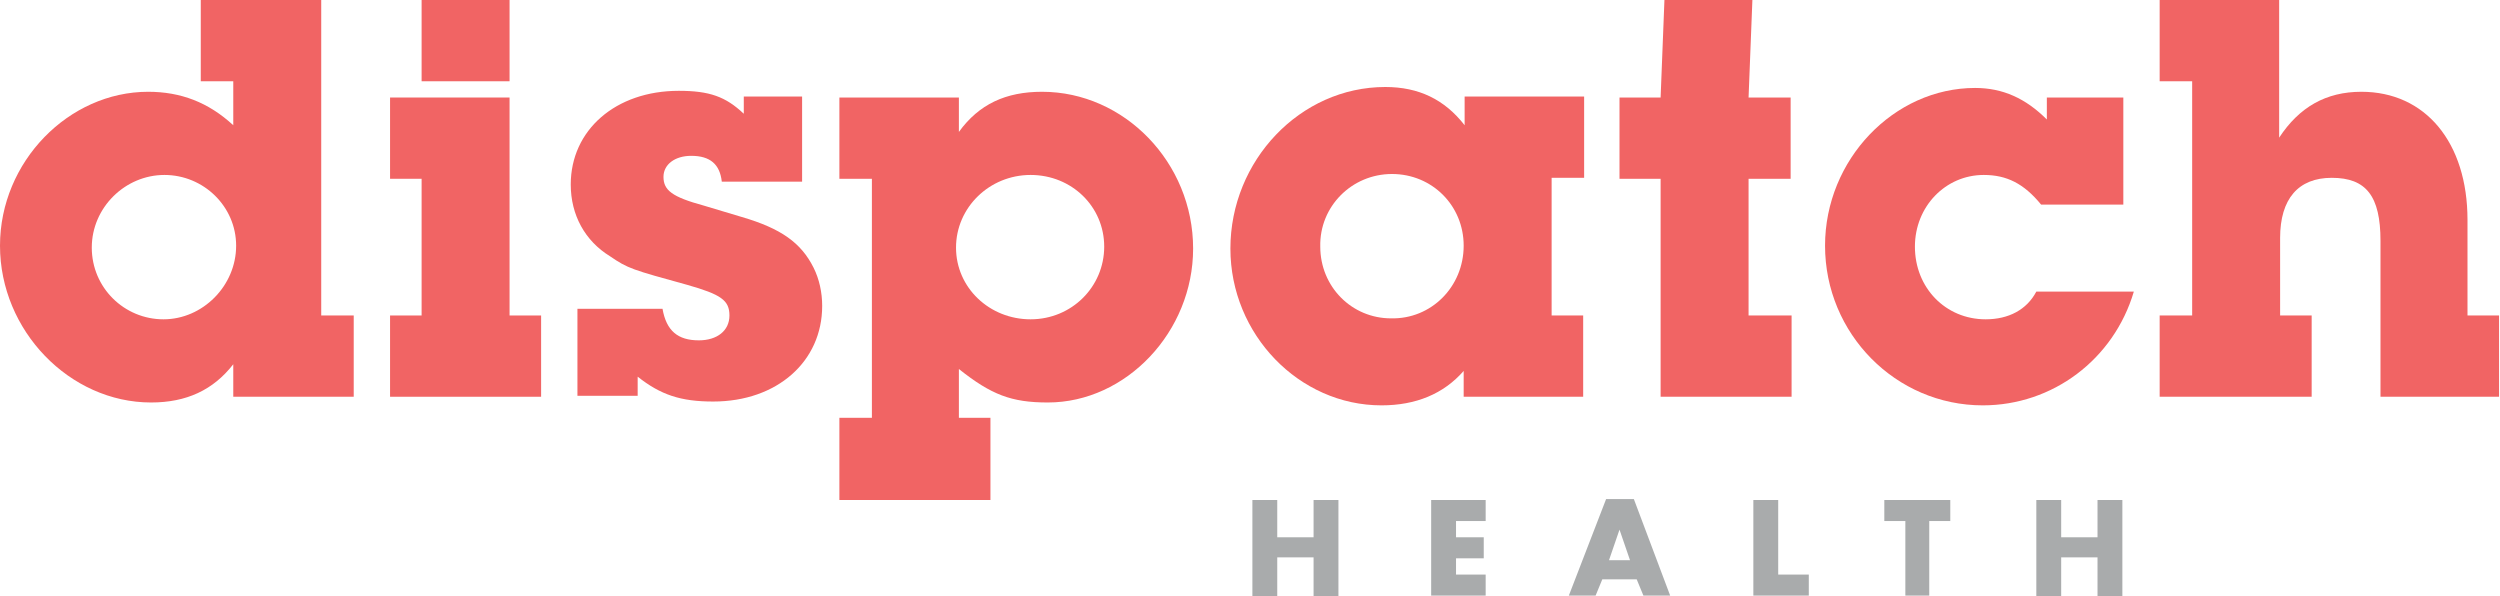
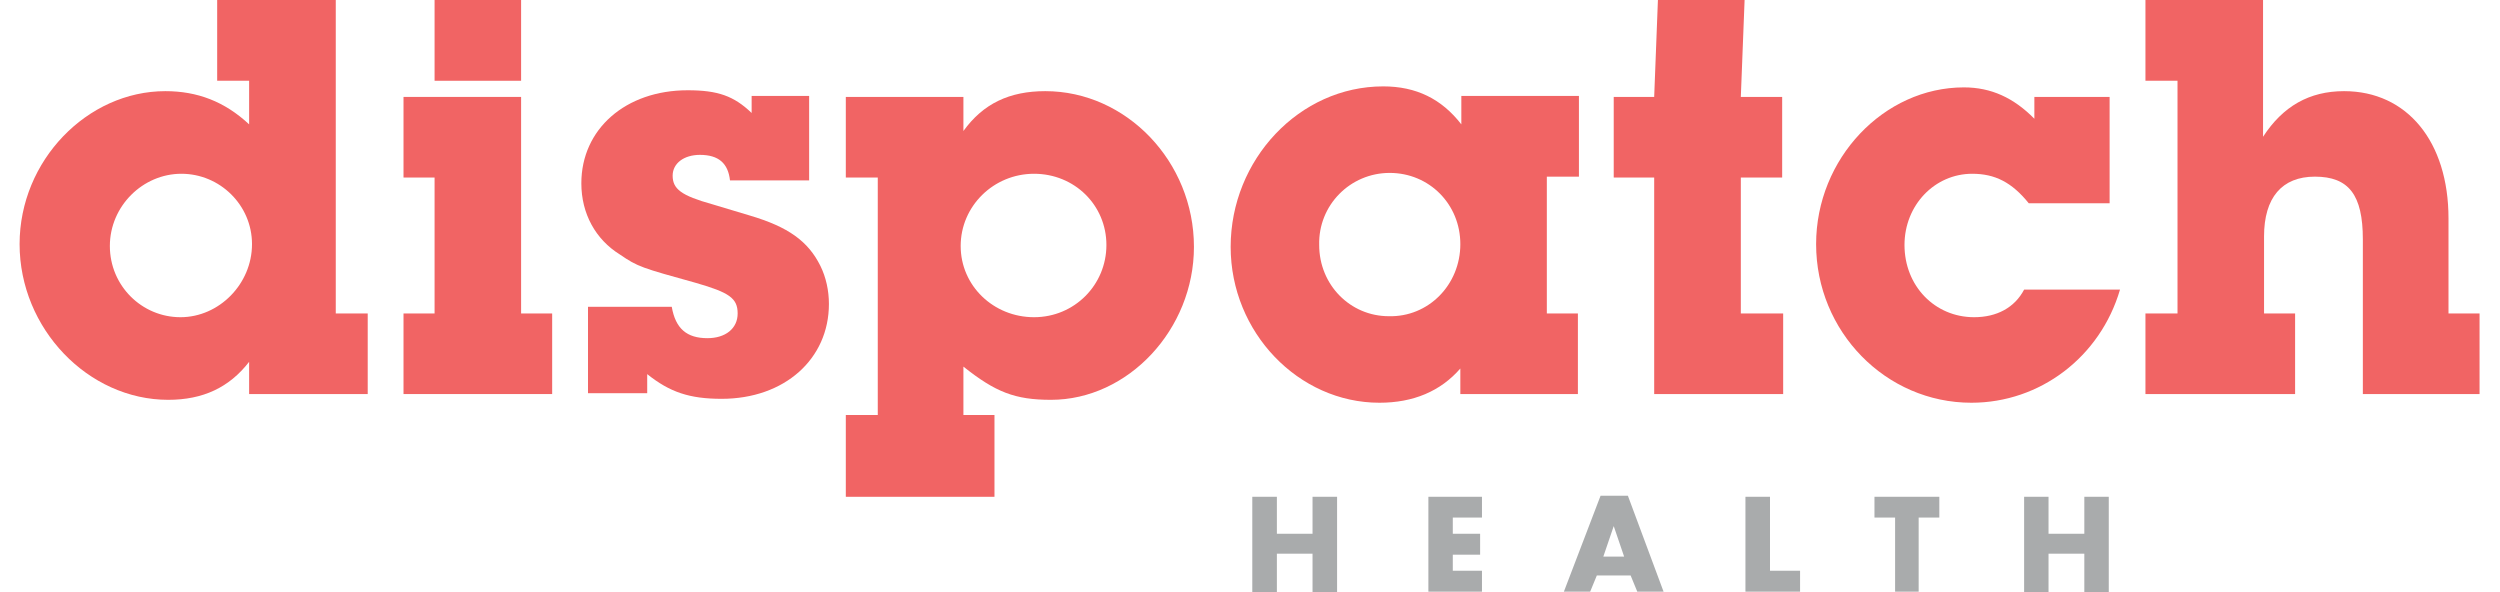
- <svg xmlns="http://www.w3.org/2000/svg" version="1.1" id="Layer_1" x="0px" y="0px" viewBox="0 0 261.5 62.3" style="enable-background:new 0 0 261.5 62.3;" xml:space="preserve">
-   <style type="text/css">
- 	.st0{fill:#F16464;}
- 	.st1{fill:#A9ABAC;}
- </style>
-   <g id="XMLID_4_">
-     <path id="XMLID_5_" class="st0" d="M33.6,0v33H37v8.5H24.4v-3.4c-2.1,2.7-4.9,4-8.6,4C7.3,42.1,0,34.6,0,25.7   C0,16.9,7.2,9.6,15.5,9.6c3.4,0,6.3,1.1,8.9,3.5V8.5h-3.4V0H33.6z M24.7,25.7c0-4.1-3.4-7.4-7.5-7.4s-7.6,3.4-7.6,7.6   c0,4.2,3.4,7.5,7.5,7.5S24.7,29.9,24.7,25.7z" />
-     <path id="XMLID_8_" class="st0" d="M53.3,10.2V33h3.3v8.5H40.8V33h3.3V18.7h-3.3v-8.5H53.3z M53.3,0v8.5h-9.2V0H53.3z" />
-     <path id="XMLID_26_" class="st0" d="M83.9,10.2V19h-8.4c-0.2-1.8-1.2-2.7-3.2-2.7c-1.7,0-2.9,0.9-2.9,2.2c0,1.4,0.9,2.1,4.2,3   l4,1.2c4.1,1.2,6.2,2.7,7.5,5.3c0.6,1.2,0.9,2.6,0.9,4c0,5.8-4.7,10-11.4,10c-3.4,0-5.5-0.7-7.9-2.6v2h-6.3v-9.1h8.9   c0.4,2.3,1.6,3.3,3.8,3.3c1.9,0,3.2-1,3.2-2.6c0-1.6-0.9-2.2-4.4-3.2c-5.8-1.6-6.2-1.7-8.1-3c-2.6-1.6-4.1-4.3-4.1-7.5   c0-5.7,4.7-9.8,11.3-9.8c3.2,0,4.9,0.6,6.8,2.4v-1.8H83.9z" />
-     <path id="XMLID_29_" class="st0" d="M100.3,10.2v3.6c2.1-2.9,4.9-4.2,8.7-4.2c8.6,0,15.8,7.4,15.8,16.4c0,8.7-7,16.1-15.2,16.1   c-3.8,0-5.9-0.8-9.3-3.5v5.1h3.3v8.6H87.8v-8.6h3.4v-25h-3.4v-8.5H100.3z M115.5,25.8c0-4.2-3.4-7.5-7.7-7.5s-7.8,3.4-7.8,7.6   c0,4.2,3.5,7.5,7.8,7.5S115.5,30,115.5,25.8z" />
-     <path id="XMLID_32_" class="st0" d="M162.3,18.7V33h3.3v8.5h-12.5v-2.7c-2.1,2.4-5,3.6-8.6,3.6c-8.6,0-15.8-7.4-15.8-16.4   c0-9.2,7.3-16.9,16.2-16.9c3.5,0,6.2,1.3,8.3,4v-3h12.5v8.5H162.3z M153.1,25.7c0-4.2-3.3-7.5-7.5-7.5c-4.2,0-7.6,3.4-7.5,7.6   c0,4.2,3.3,7.5,7.4,7.5C149.7,33.4,153.1,30,153.1,25.7z" />
-     <path id="XMLID_35_" class="st0" d="M182.9,18.7V33h4.5v8.5h-13.7V18.7h-4.3v-8.5h4.3L174.1,0h9.2l-0.4,10.2h4.4v8.5H182.9z" />
-     <path id="XMLID_37_" class="st0" d="M222.1,10.2v11.2h-8.6c-1.8-2.2-3.6-3.1-6-3.1c-4,0-7.2,3.3-7.2,7.5c0,4.3,3.2,7.6,7.4,7.6   c2.4,0,4.3-1,5.3-2.9h10.2c-2.1,7.1-8.5,11.9-15.8,11.9c-9.1,0-16.5-7.5-16.5-16.7c0-9,7.2-16.5,15.7-16.5c2.9,0,5.3,1.1,7.5,3.3   v-2.3H222.1z" />
-     <path id="XMLID_39_" class="st0" d="M238.4,0v14.4c2.1-3.2,4.9-4.8,8.6-4.8c6.7,0,11.1,5.3,11.1,13.4v10h3.3v8.5H249V25.2   c0-4.7-1.5-6.6-5.1-6.6c-3.5,0-5.4,2.2-5.4,6.3V33h3.3v8.5h-15.9V33h3.4V8.5h-3.4V0H238.4z" />
-   </g>
-   <g id="XMLID_372_">
-     <g>
-       <path id="XMLID_127_" class="st1" d="M137.4,56.2v-3.9h2.6v10.1h-2.6v-4.1h-3.8v4.1H131V52.3h2.6v3.9H137.4z" />
-       <path id="XMLID_125_" class="st1" d="M152.3,54.5v1.7h2.9v2.2h-2.9v1.7h3.1v2.2h-5.7V52.3h5.7v2.2H152.3z" />
-       <path id="XMLID_122_" class="st1" d="M167.6,60.6l-0.7,1.7h-2.8l3.9-10.1h2.9l3.8,10.1h-2.8l-0.7-1.7H167.6z M169.4,55.4    L169.4,55.4l-1.1,3.2h2.2L169.4,55.4z" />
-       <path id="XMLID_120_" class="st1" d="M186.1,60.1h3.1v2.2h-5.8V52.3h2.6V60.1z" />
-       <path id="XMLID_118_" class="st1" d="M201.9,62.3h-2.6v-7.8h-2.2v-2.2h6.9v2.2h-2.2V62.3z" />
-       <path id="XMLID_116_" class="st1" d="M219.4,56.2v-3.9h2.6v10.1h-2.6v-4.1h-3.8v4.1H213V52.3h2.6v3.9H219.4z" />
-     </g>
+ <svg xmlns="http://www.w3.org/2000/svg" width="300px" height="71px" viewBox="0 0 67 16" version="1.1">
+   <g id="surface1">
+     <path style=" stroke:none;fill-rule:nonzero;fill:rgb(94.51%,39.216%,39.216%);fill-opacity:1;" d="M 8.777 0 L 8.777 8.477 L 9.641 8.477 L 9.641 10.656 L 6.434 10.656 L 6.434 9.785 C 5.898 10.477 5.188 10.812 4.246 10.812 C 2.082 10.812 0.227 8.887 0.227 6.602 C 0.227 4.34 2.059 2.465 4.168 2.465 C 5.035 2.465 5.773 2.746 6.434 3.363 L 6.434 2.184 L 5.57 2.184 L 5.57 0 Z M 6.512 6.602 C 6.512 5.547 5.645 4.699 4.602 4.699 C 3.559 4.699 2.668 5.574 2.668 6.652 C 2.668 7.73 3.535 8.578 4.578 8.578 C 5.621 8.578 6.512 7.68 6.512 6.602 Z M 6.512 6.602 " />
+     <path style=" stroke:none;fill-rule:nonzero;fill:rgb(94.51%,39.216%,39.216%);fill-opacity:1;" d="M 13.789 2.621 L 13.789 8.477 L 14.629 8.477 L 14.629 10.656 L 10.609 10.656 L 10.609 8.477 L 11.449 8.477 L 11.449 4.801 L 10.609 4.801 L 10.609 2.621 Z M 13.789 0 L 13.789 2.184 L 11.449 2.184 L 11.449 0 Z M 13.789 0 " />
+     <path style=" stroke:none;fill-rule:nonzero;fill:rgb(94.51%,39.216%,39.216%);fill-opacity:1;" d="M 21.578 2.621 L 21.578 4.879 L 19.438 4.879 C 19.387 4.418 19.133 4.188 18.625 4.188 C 18.191 4.188 17.887 4.418 17.887 4.75 C 17.887 5.109 18.117 5.289 18.957 5.523 L 19.973 5.828 C 21.016 6.137 21.551 6.523 21.883 7.191 C 22.035 7.5 22.113 7.859 22.113 8.219 C 22.113 9.707 20.914 10.785 19.211 10.785 C 18.344 10.785 17.809 10.605 17.199 10.117 L 17.199 10.633 L 15.598 10.633 L 15.598 8.297 L 17.863 8.297 C 17.965 8.887 18.27 9.145 18.828 9.145 C 19.312 9.145 19.645 8.887 19.645 8.477 C 19.645 8.062 19.414 7.91 18.523 7.652 C 17.047 7.242 16.945 7.215 16.461 6.883 C 15.801 6.473 15.418 5.777 15.418 4.957 C 15.418 3.492 16.613 2.441 18.293 2.441 C 19.109 2.441 19.543 2.594 20.023 3.055 L 20.023 2.594 L 21.578 2.594 Z M 21.578 2.621 " />
+     <path style=" stroke:none;fill-rule:nonzero;fill:rgb(94.51%,39.216%,39.216%);fill-opacity:1;" d="M 25.75 2.621 L 25.75 3.543 C 26.285 2.801 26.996 2.465 27.965 2.465 C 30.152 2.465 31.984 4.367 31.984 6.676 C 31.984 8.91 30.203 10.812 28.117 10.812 C 27.148 10.812 26.617 10.605 25.75 9.914 L 25.75 11.223 L 26.59 11.223 L 26.59 13.434 L 22.57 13.434 L 22.57 11.223 L 23.434 11.223 L 23.434 4.801 L 22.57 4.801 L 22.57 2.621 Z M 29.617 6.625 C 29.617 5.547 28.754 4.699 27.66 4.699 C 26.566 4.699 25.676 5.574 25.676 6.652 C 25.676 7.73 26.566 8.578 27.66 8.578 C 28.754 8.578 29.617 7.703 29.617 6.625 Z M 29.617 6.625 " />
+     <path style=" stroke:none;fill-rule:nonzero;fill:rgb(94.51%,39.216%,39.216%);fill-opacity:1;" d="M 41.527 4.801 L 41.527 8.477 L 42.367 8.477 L 42.367 10.656 L 39.188 10.656 L 39.188 9.965 C 38.652 10.582 37.914 10.891 37 10.891 C 34.812 10.891 32.977 8.988 32.977 6.676 C 32.977 4.316 34.836 2.336 37.102 2.336 C 37.992 2.336 38.68 2.672 39.215 3.363 L 39.215 2.594 L 42.395 2.594 L 42.395 4.777 L 41.527 4.777 Z M 39.188 6.602 C 39.188 5.523 38.348 4.676 37.277 4.676 C 36.211 4.676 35.344 5.547 35.371 6.625 C 35.371 7.703 36.211 8.551 37.254 8.551 C 38.324 8.578 39.188 7.703 39.188 6.602 Z M 39.188 6.602 " />
+     <path style=" stroke:none;fill-rule:nonzero;fill:rgb(94.51%,39.216%,39.216%);fill-opacity:1;" d="M 46.773 4.801 L 46.773 8.477 L 47.918 8.477 L 47.918 10.656 L 44.43 10.656 L 44.43 4.801 L 43.336 4.801 L 43.336 2.621 L 44.43 2.621 L 44.531 0 L 46.875 0 L 46.773 2.621 L 47.891 2.621 L 47.891 4.801 Z M 46.773 4.801 " />
+     <path style=" stroke:none;fill-rule:nonzero;fill:rgb(94.51%,39.216%,39.216%);fill-opacity:1;" d="M 56.746 2.621 L 56.746 5.496 L 54.559 5.496 C 54.102 4.93 53.645 4.699 53.031 4.699 C 52.016 4.699 51.199 5.547 51.199 6.625 C 51.199 7.73 52.016 8.578 53.082 8.578 C 53.695 8.578 54.176 8.32 54.434 7.832 L 57.027 7.832 C 56.492 9.656 54.863 10.891 53.008 10.891 C 50.691 10.891 48.809 8.965 48.809 6.602 C 48.809 4.289 50.641 2.363 52.805 2.363 C 53.543 2.363 54.152 2.645 54.711 3.211 L 54.711 2.621 Z M 56.746 2.621 " />
+     <path style=" stroke:none;fill-rule:nonzero;fill:rgb(94.51%,39.216%,39.216%);fill-opacity:1;" d="M 60.895 0 L 60.895 3.699 C 61.43 2.875 62.145 2.465 63.086 2.465 C 64.789 2.465 65.91 3.828 65.91 5.906 L 65.91 8.477 L 66.75 8.477 L 66.75 10.656 L 63.594 10.656 L 63.594 6.473 C 63.594 5.266 63.211 4.777 62.297 4.777 C 61.406 4.777 60.922 5.344 60.922 6.395 L 60.922 8.477 L 61.762 8.477 L 61.762 10.656 L 57.715 10.656 L 57.715 8.477 L 58.582 8.477 L 58.582 2.184 L 57.715 2.184 L 57.715 0 Z M 60.895 0 " />
+     <path style=" stroke:none;fill-rule:nonzero;fill:rgb(66.275%,67.059%,67.451%);fill-opacity:1;" d="M 35.191 14.434 L 35.191 13.434 L 35.855 13.434 L 35.855 16.027 L 35.191 16.027 L 35.191 14.973 L 34.227 14.973 L 34.227 16.027 L 33.562 16.027 L 33.562 13.434 L 34.227 13.434 L 34.227 14.434 Z M 35.191 14.434 " />
+     <path style=" stroke:none;fill-rule:nonzero;fill:rgb(66.275%,67.059%,67.451%);fill-opacity:1;" d="M 38.984 13.996 L 38.984 14.434 L 39.723 14.434 L 39.723 15 L 38.984 15 L 38.984 15.434 L 39.773 15.434 L 39.773 16 L 38.324 16 L 38.324 13.434 L 39.773 13.434 L 39.773 13.996 Z M 38.984 13.996 " />
+     <path style=" stroke:none;fill-rule:nonzero;fill:rgb(66.275%,67.059%,67.451%);fill-opacity:1;" d="M 42.879 15.562 L 42.699 16 L 41.988 16 L 42.98 13.406 L 43.719 13.406 L 44.684 16 L 43.973 16 L 43.793 15.562 Z M 43.336 14.227 L 43.055 15.051 L 43.617 15.051 Z M 43.336 14.227 " />
+     <path style=" stroke:none;fill-rule:nonzero;fill:rgb(66.275%,67.059%,67.451%);fill-opacity:1;" d="M 47.586 15.434 L 48.375 15.434 L 48.375 16 L 46.898 16 L 46.898 13.434 L 47.562 13.434 L 47.562 15.434 Z M 47.586 15.434 " />
+     <path style=" stroke:none;fill-rule:nonzero;fill:rgb(66.275%,67.059%,67.451%);fill-opacity:1;" d="M 51.605 16 L 50.945 16 L 50.945 13.996 L 50.387 13.996 L 50.387 13.434 L 52.141 13.434 L 52.141 13.996 L 51.582 13.996 L 51.582 16 Z M 51.605 16 " />
+     <path style=" stroke:none;fill-rule:nonzero;fill:rgb(66.275%,67.059%,67.451%);fill-opacity:1;" d="M 56.062 14.434 L 56.062 13.434 L 56.723 13.434 L 56.723 16.027 L 56.062 16.027 L 56.062 14.973 L 55.094 14.973 L 55.094 16.027 L 54.434 16.027 L 54.434 13.434 L 55.094 13.434 L 55.094 14.434 Z M 56.062 14.434 " />
  </g>
</svg>
